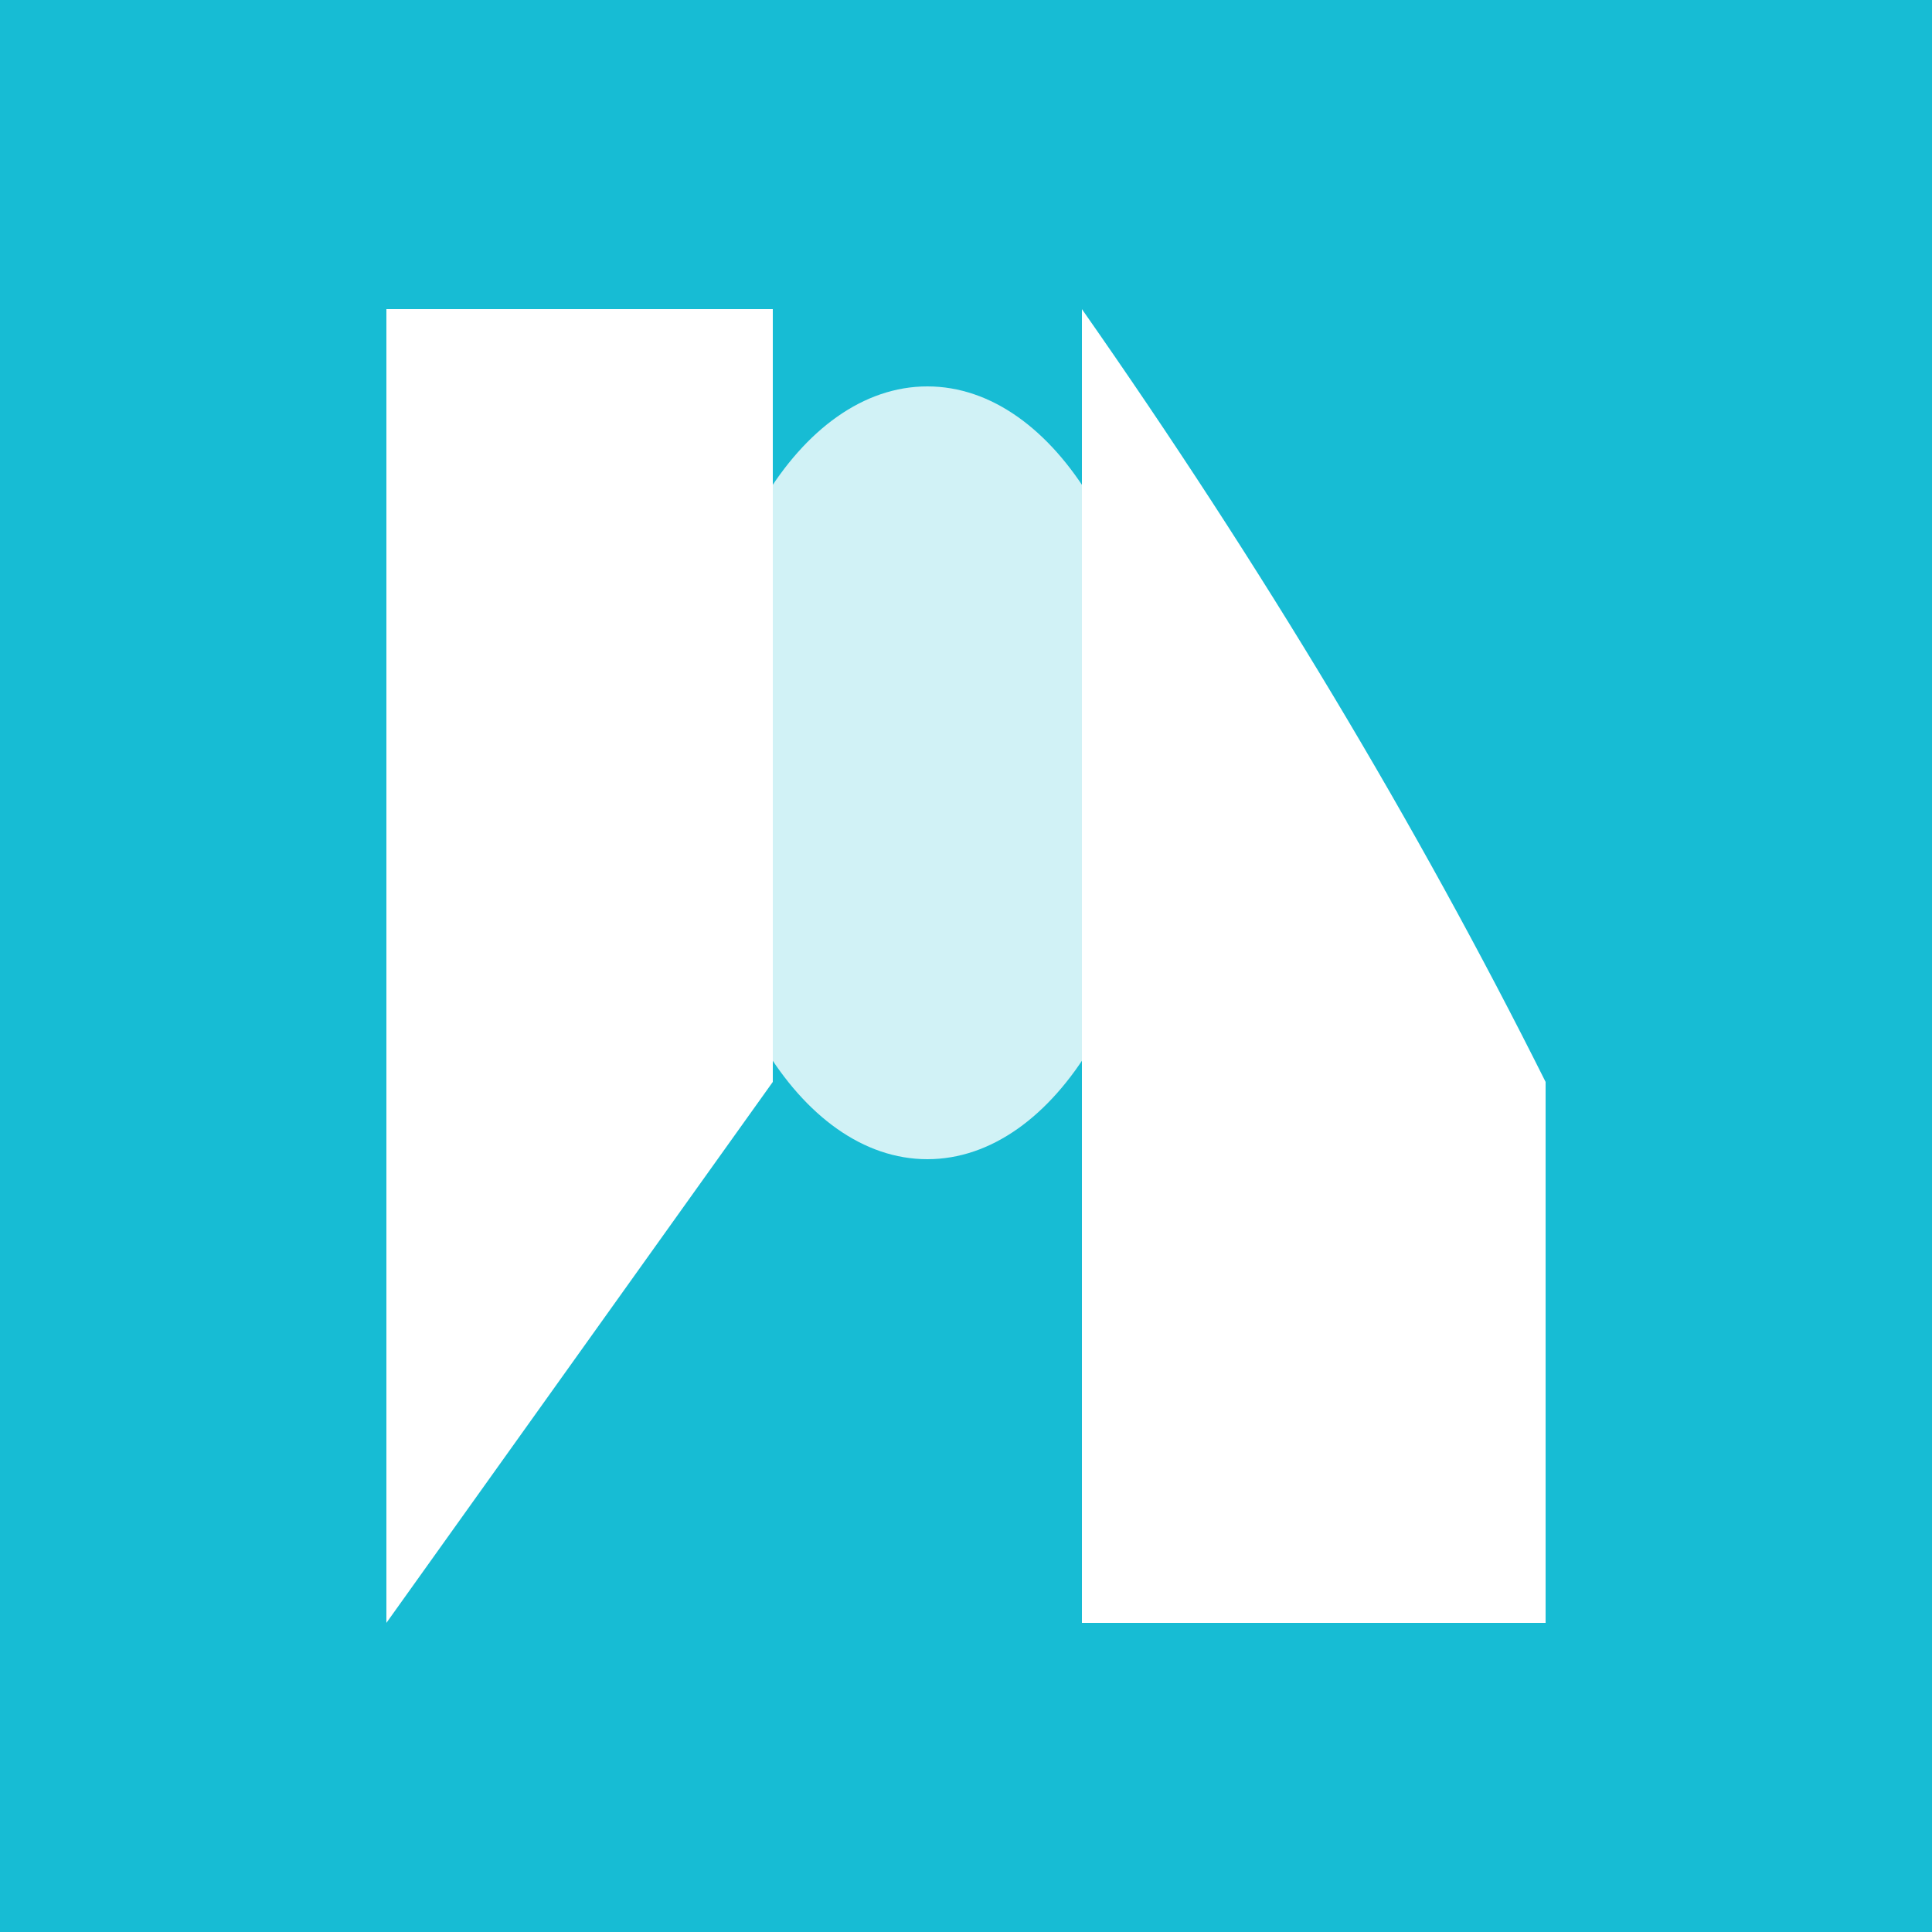
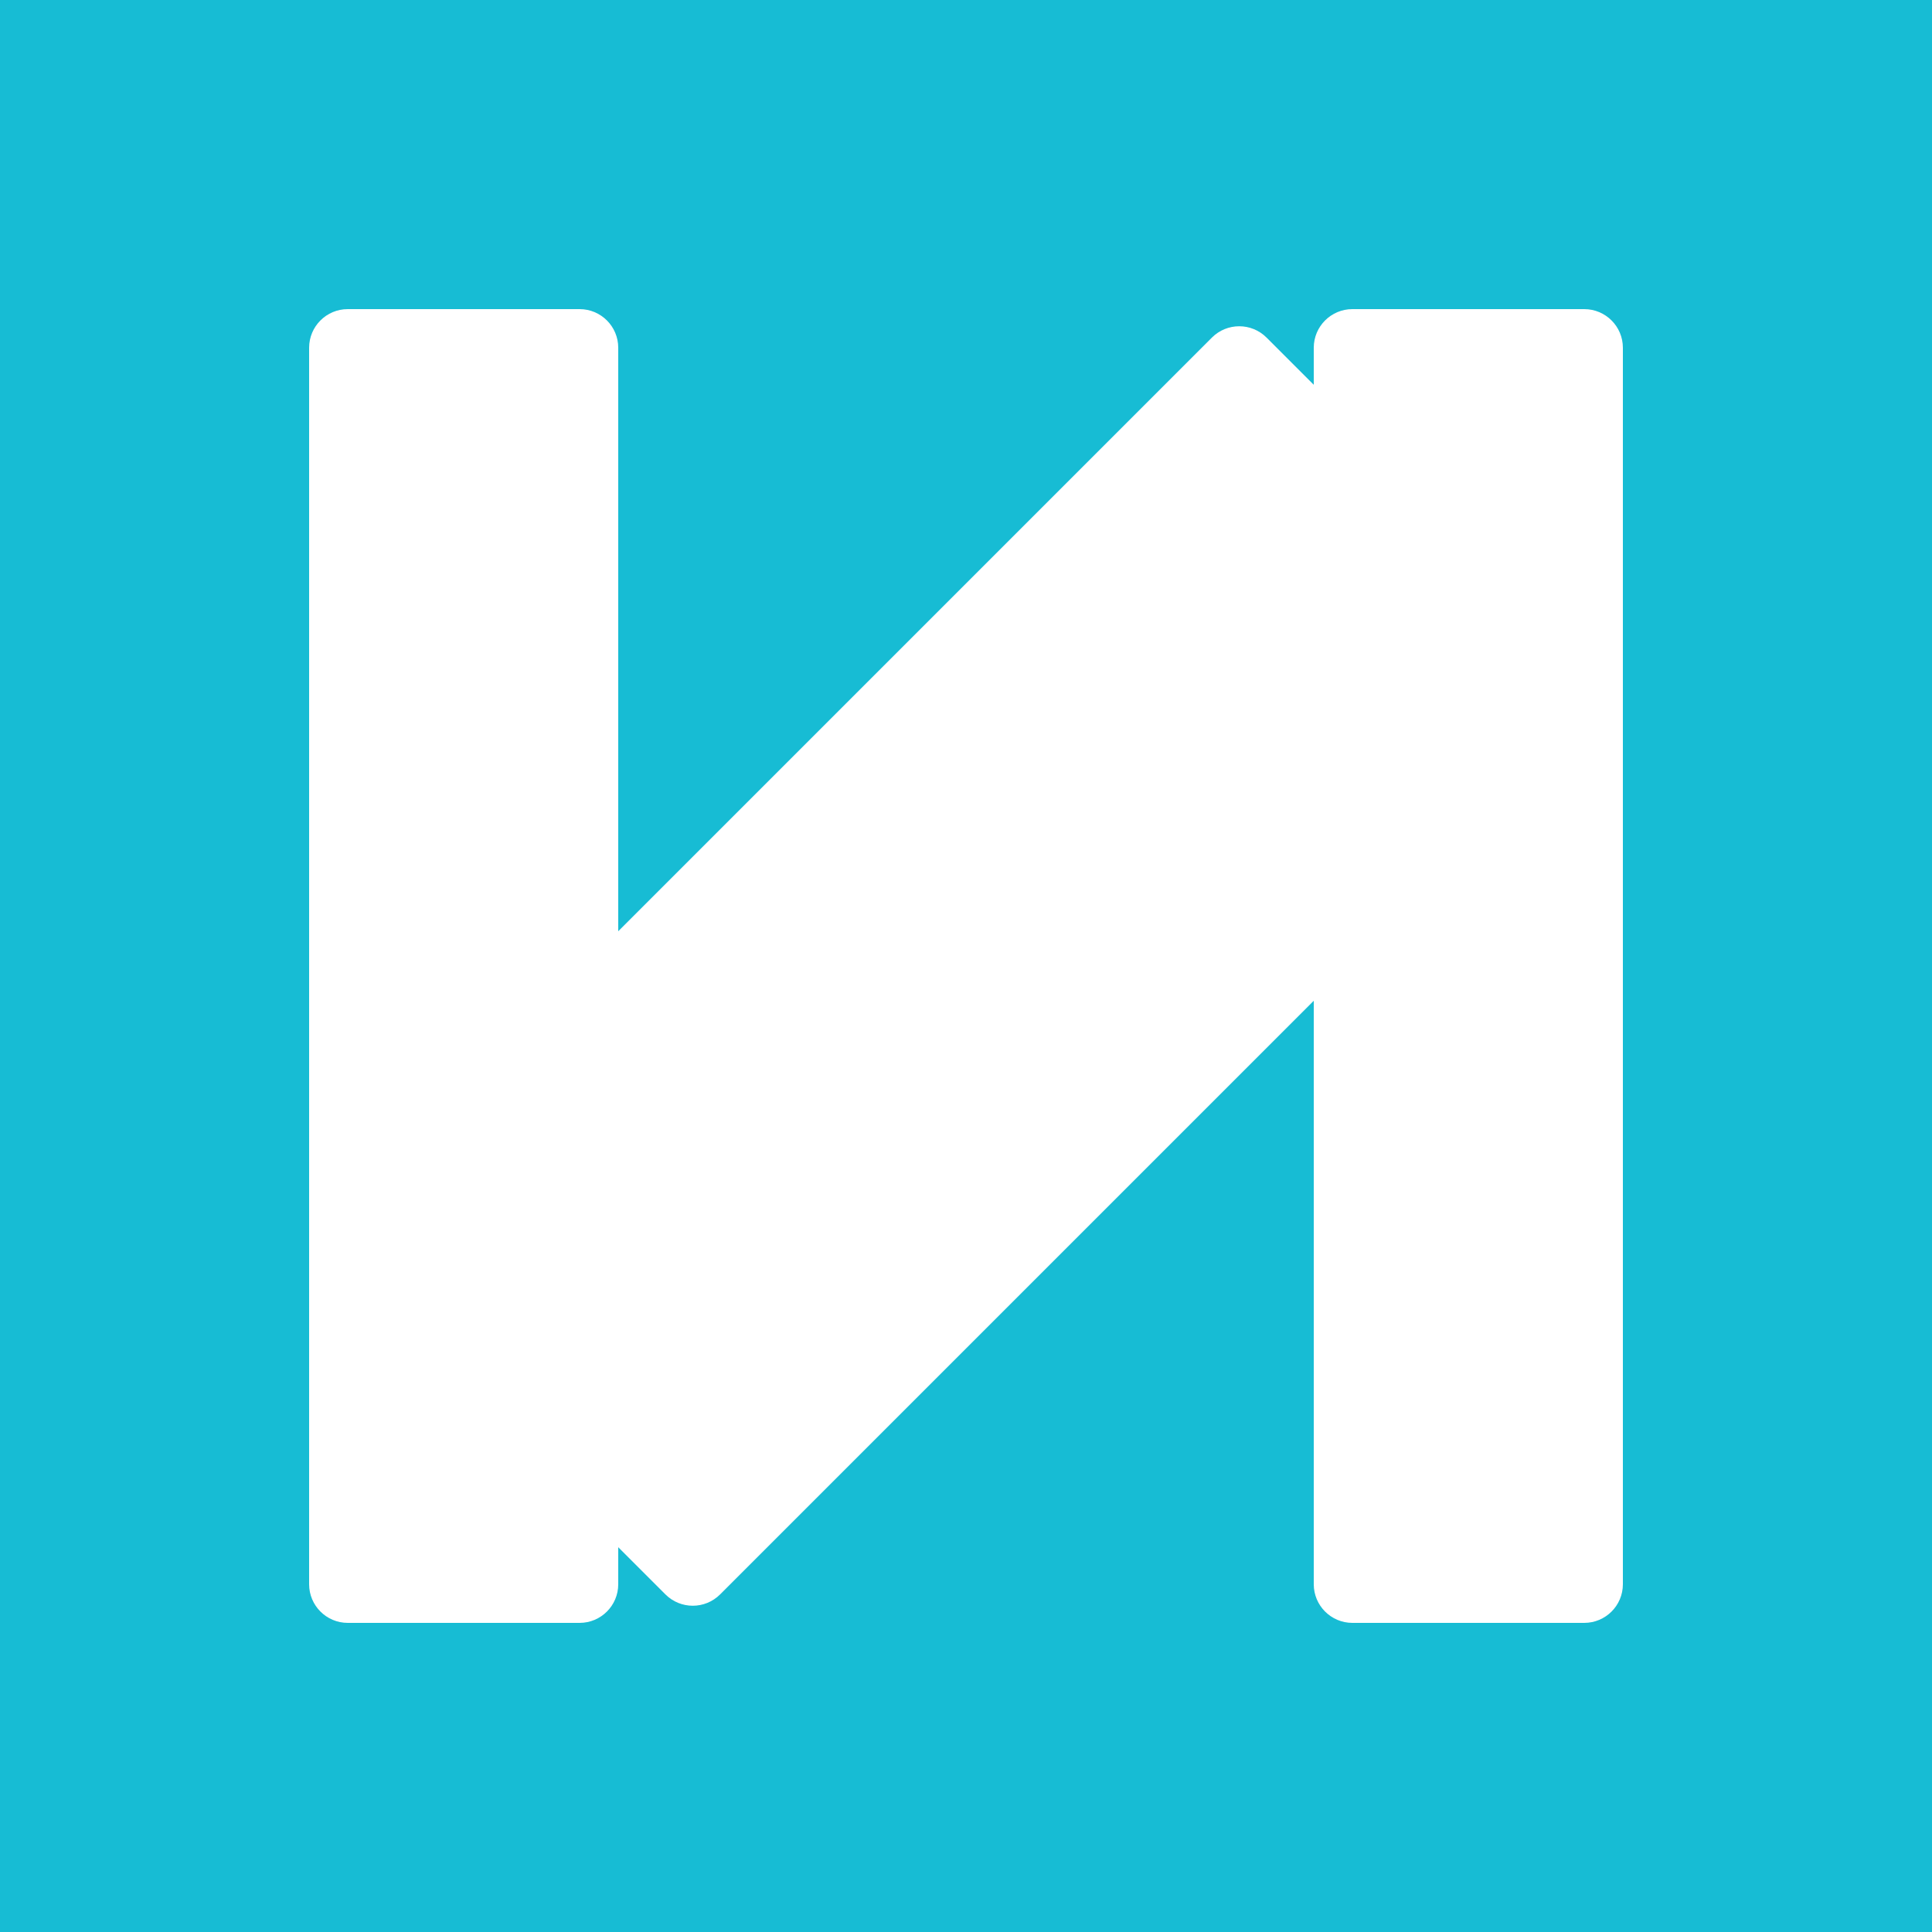
<svg xmlns="http://www.w3.org/2000/svg" viewBox="0 0 500 500">
  <rect width="500" height="500" fill="#17BCD4" />
  <g fill="white">
-     <path d="M 100 80 L 100 420 Q 150 350 200 280 L 200 80 L 80 80 L 100 80 Z" fill="white" />
-     <path d="M 280 80 Q 350 180 400 280 L 400 420 L 280 420 L 280 80 Z" fill="white" />
-     <ellipse cx="240" cy="200" rx="60" ry="100" fill="white" opacity="0.8" />
+     <rect x="80" y="80" width="80" height="340" rx="10" />
+     <rect x="340" y="80" width="80" height="340" rx="10" />
+     <g transform="translate(250, 250)">
+       <rect x="-70" y="-170" width="140" height="340" fill="white" transform="rotate(45)" rx="10" />
+     </g>
  </g>
</svg>
